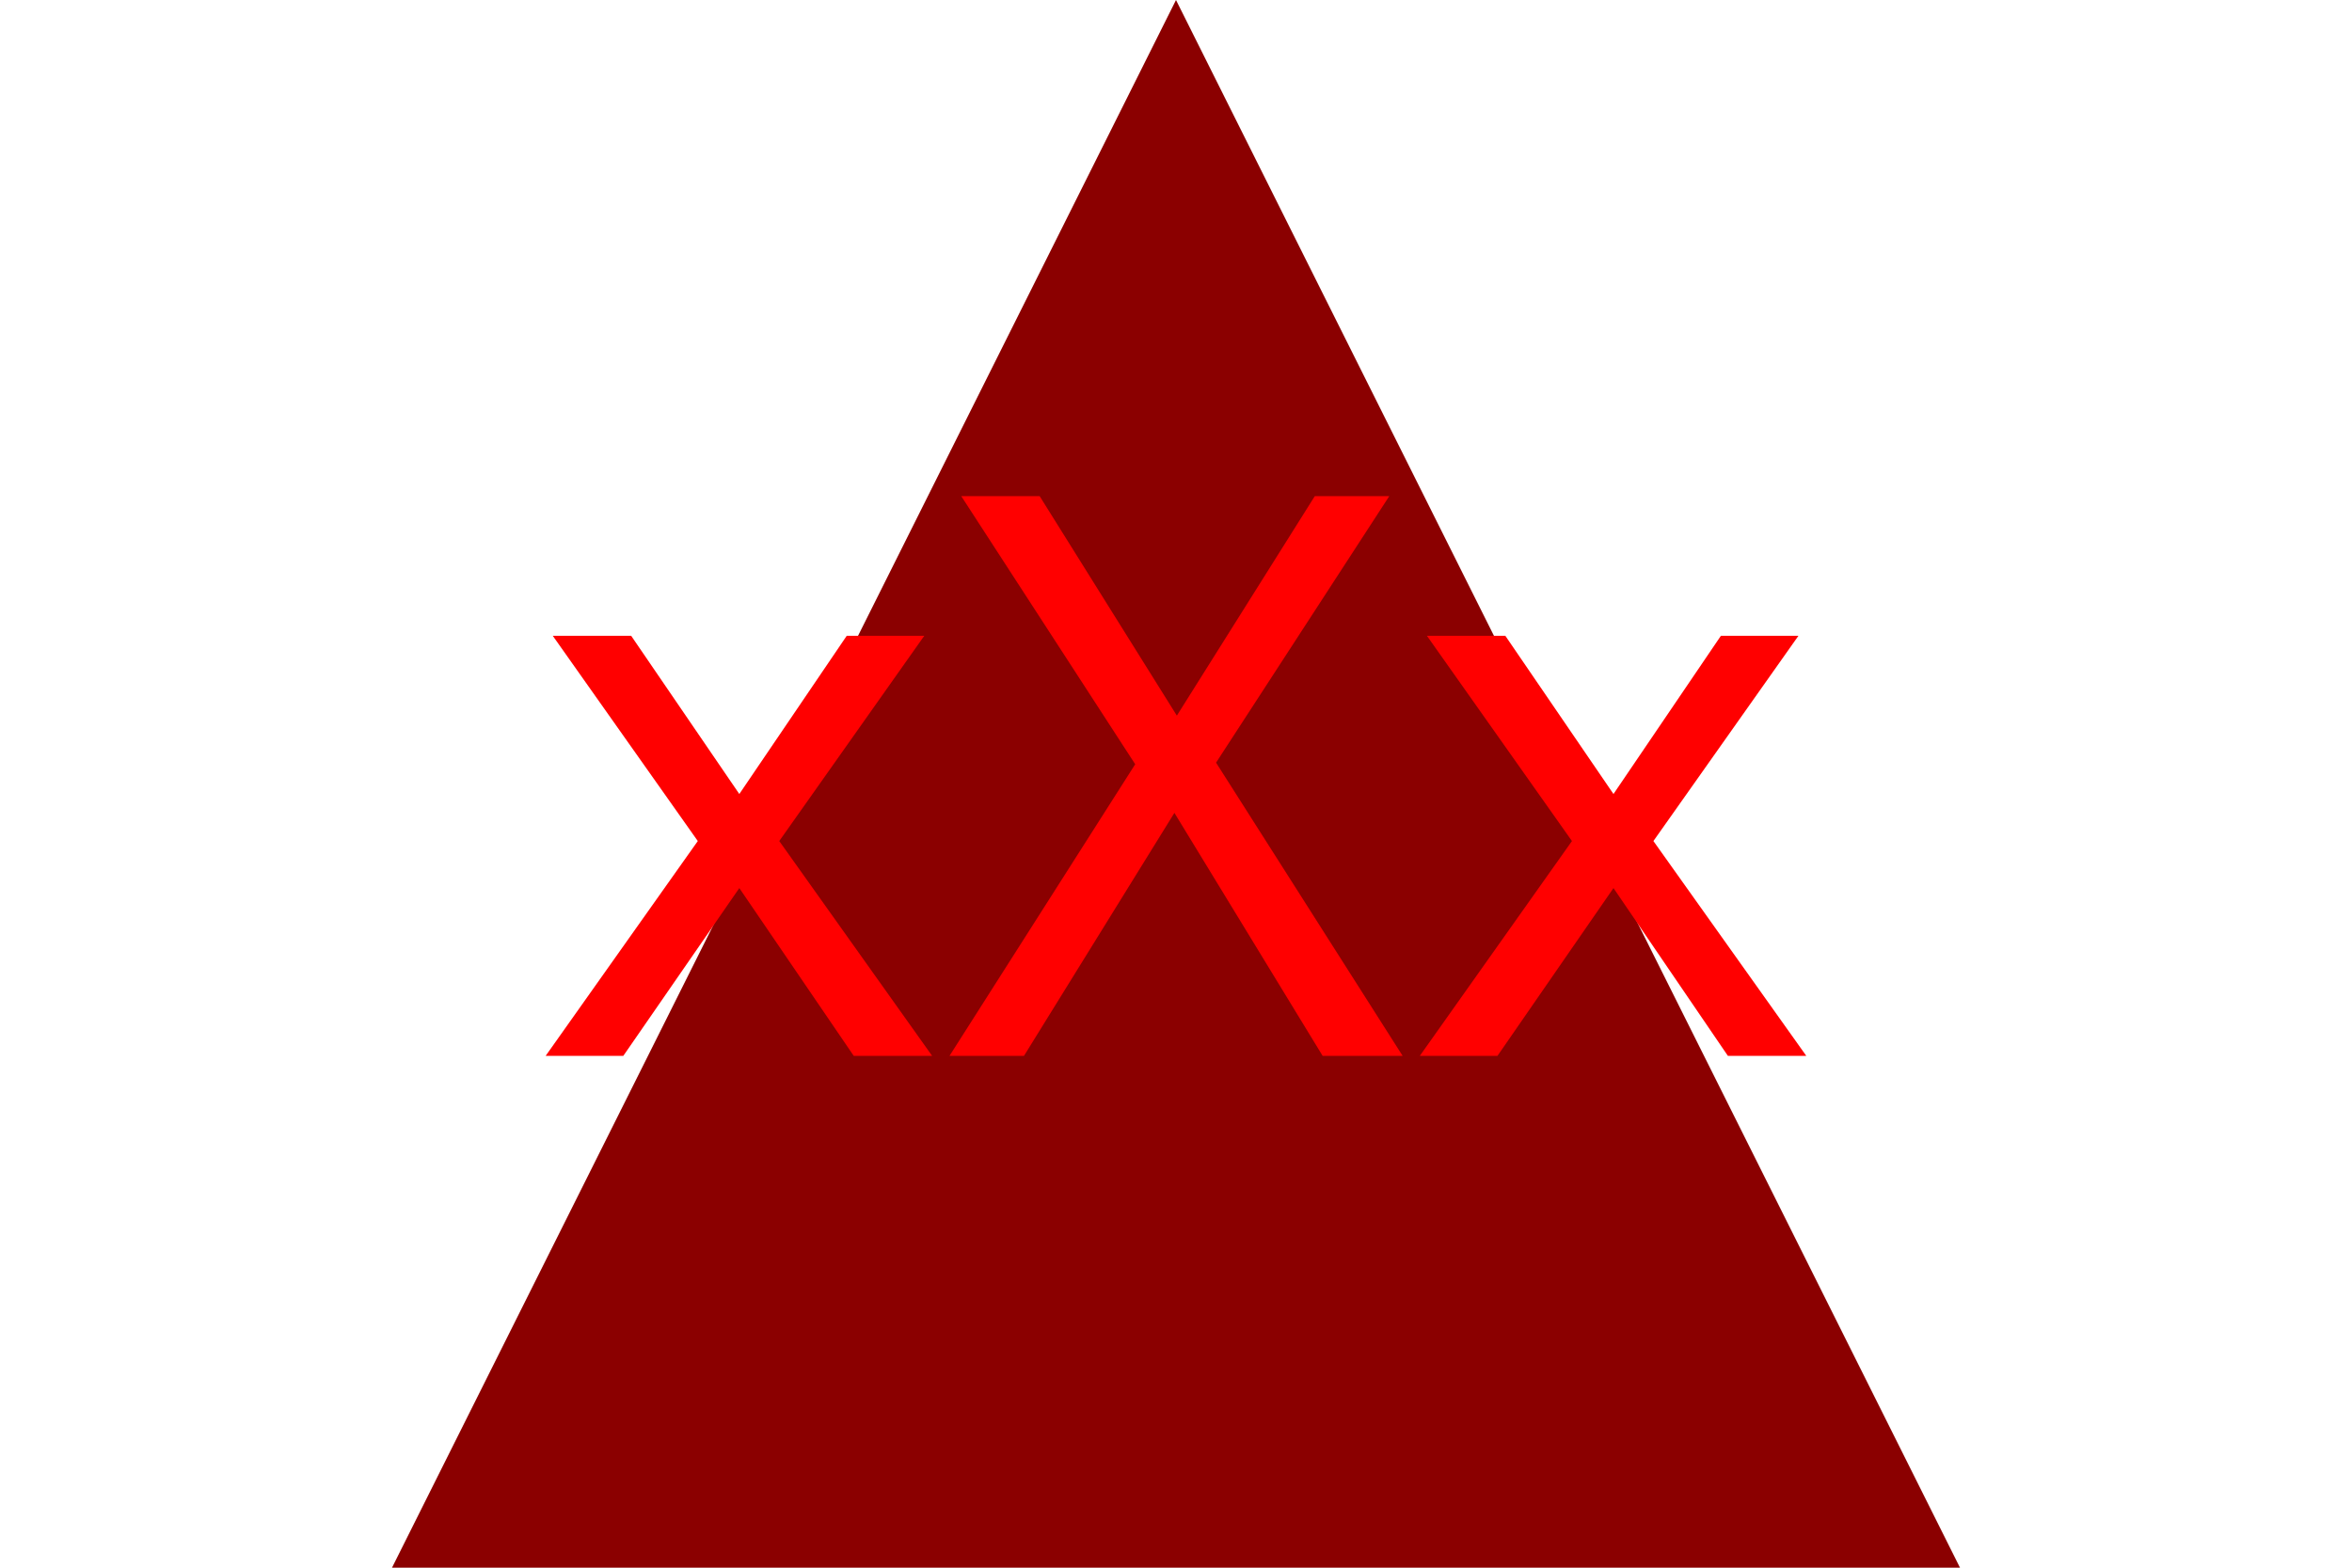
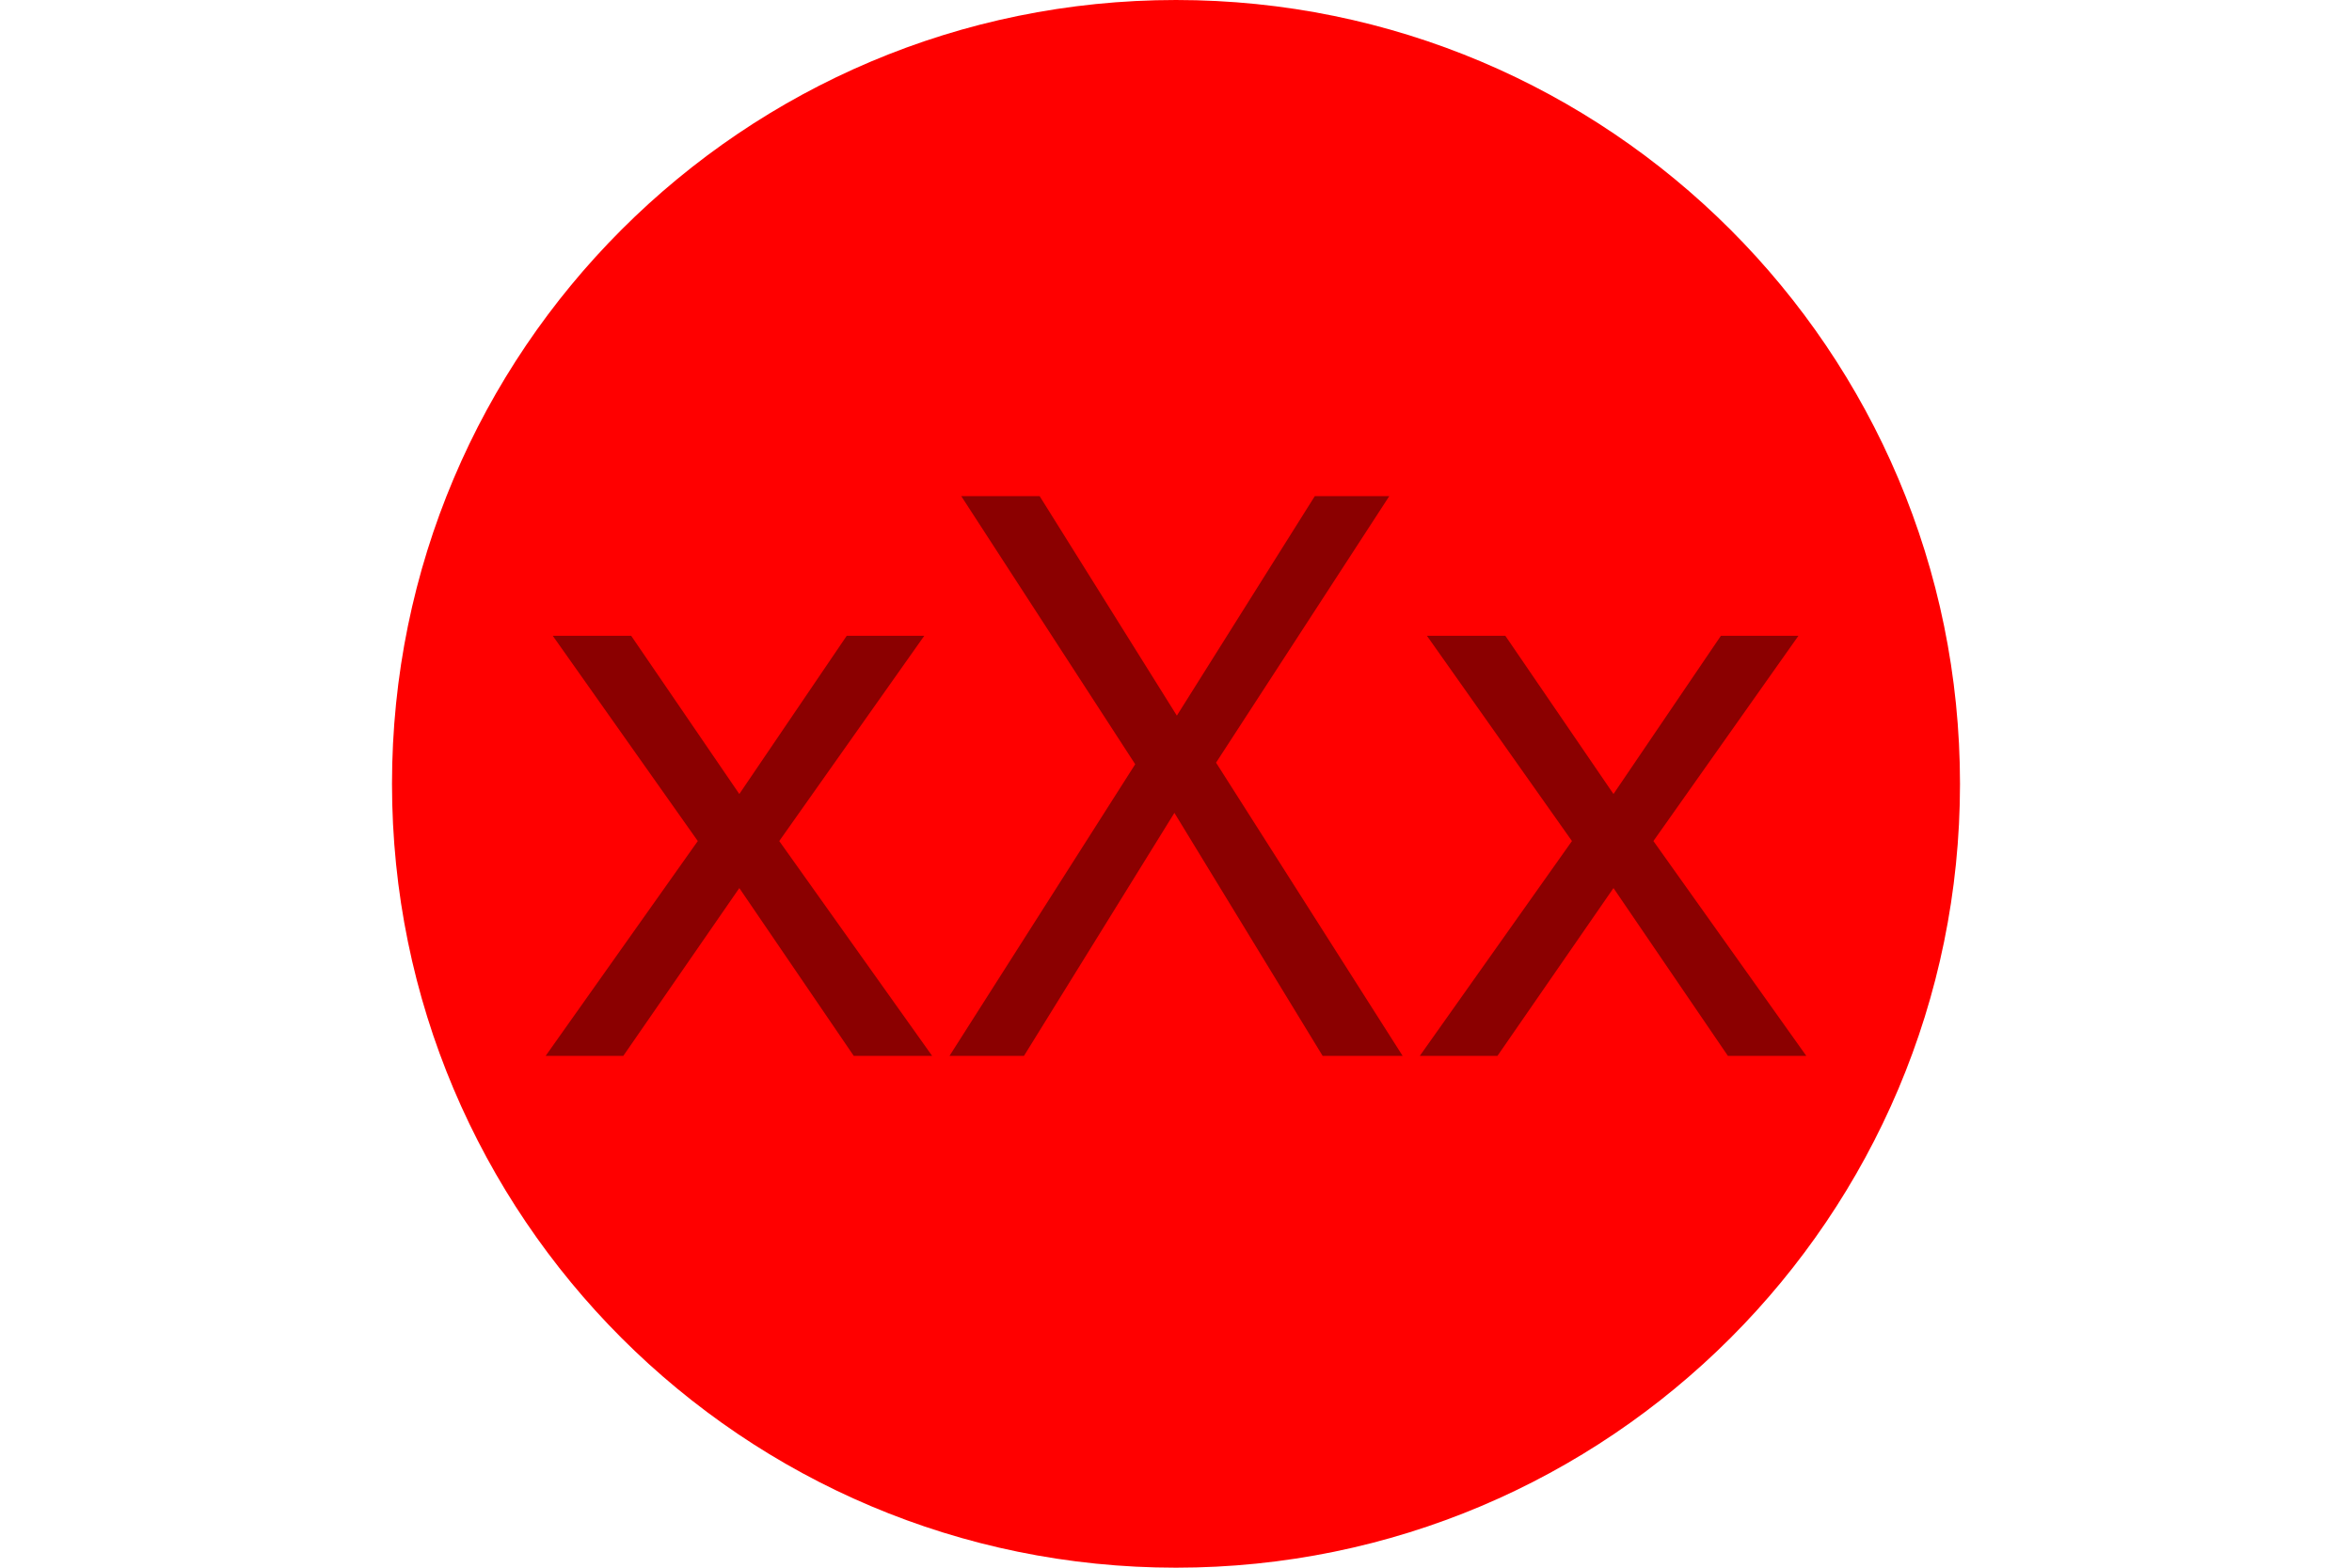
<svg xmlns="http://www.w3.org/2000/svg" width="300" height="200" version="1.1">
-   <polyline points="150 0, 250 200, 50 200, 150 0" fill="darkred" />
-   <text x="150" y="100" font-size="100" fill="red" font-family="calibri" text-anchor="middle" dominant-baseline="middle">
+   <circle cx="150" cy="100" r="100" fill="red" />
+   <text x="150" y="100" font-size="100" fill="darkred" font-family="calibri" text-anchor="middle" dominant-baseline="middle">

            xXx

        </text>
</svg>
